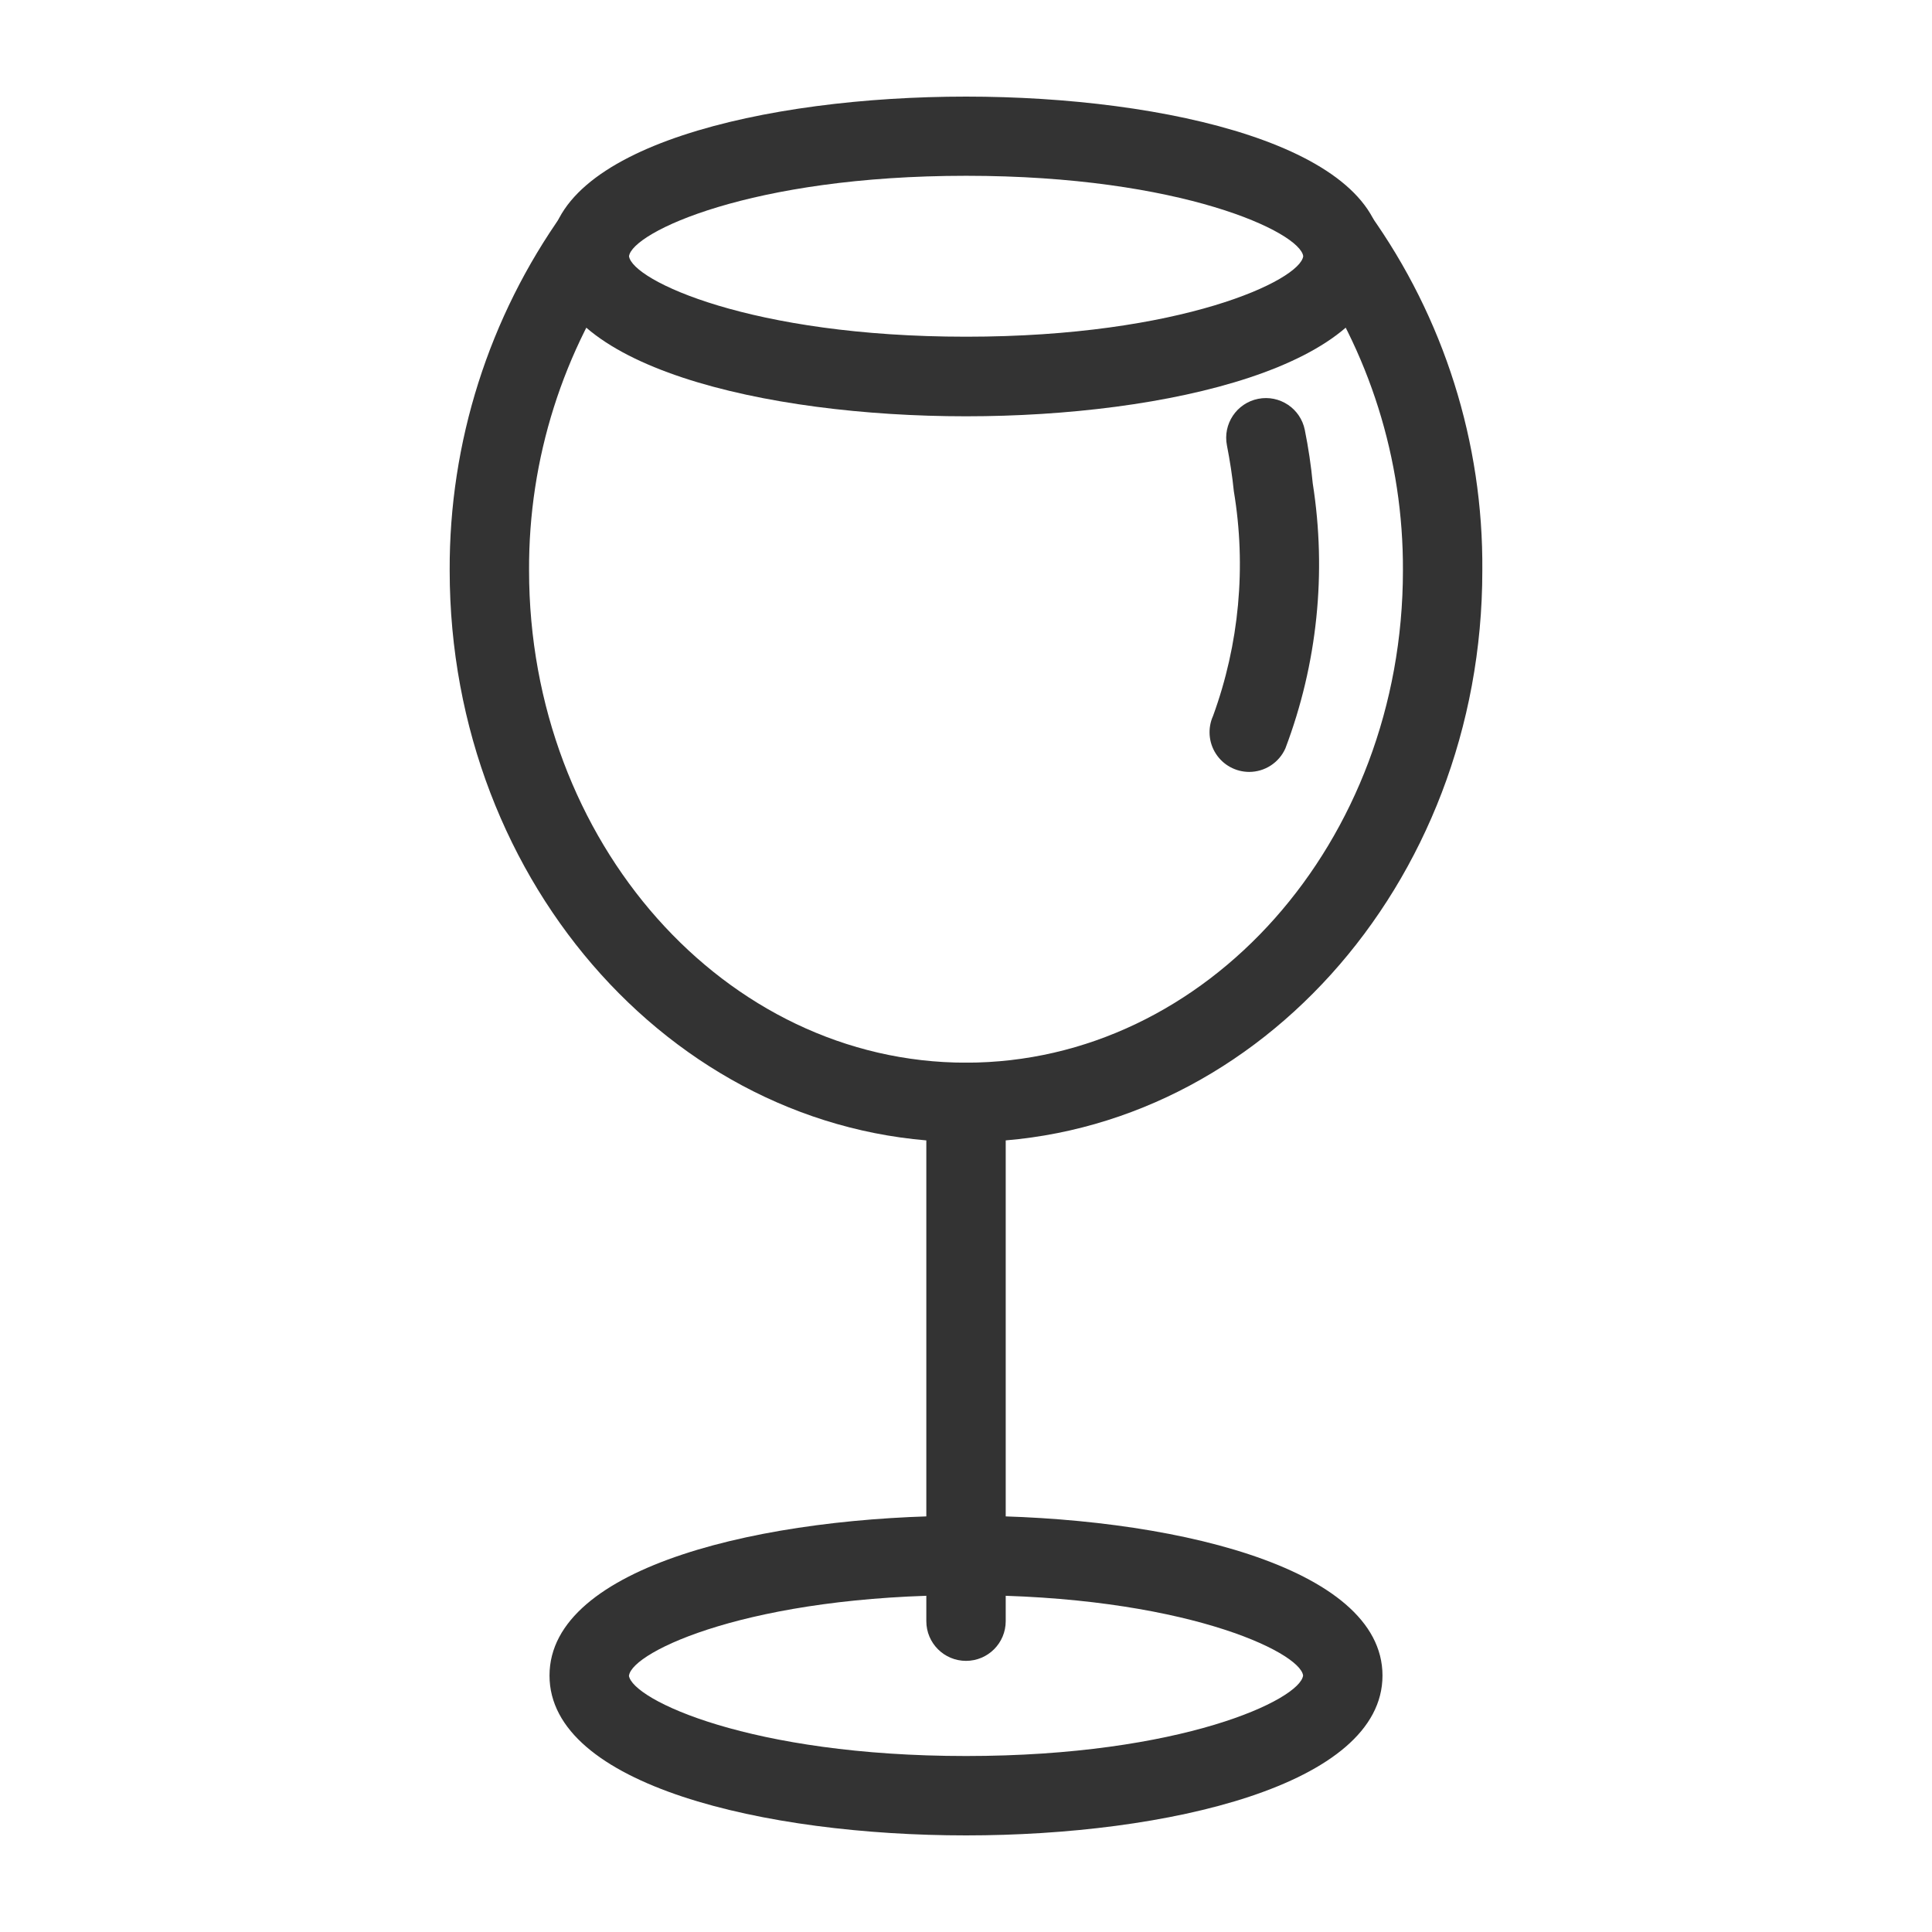
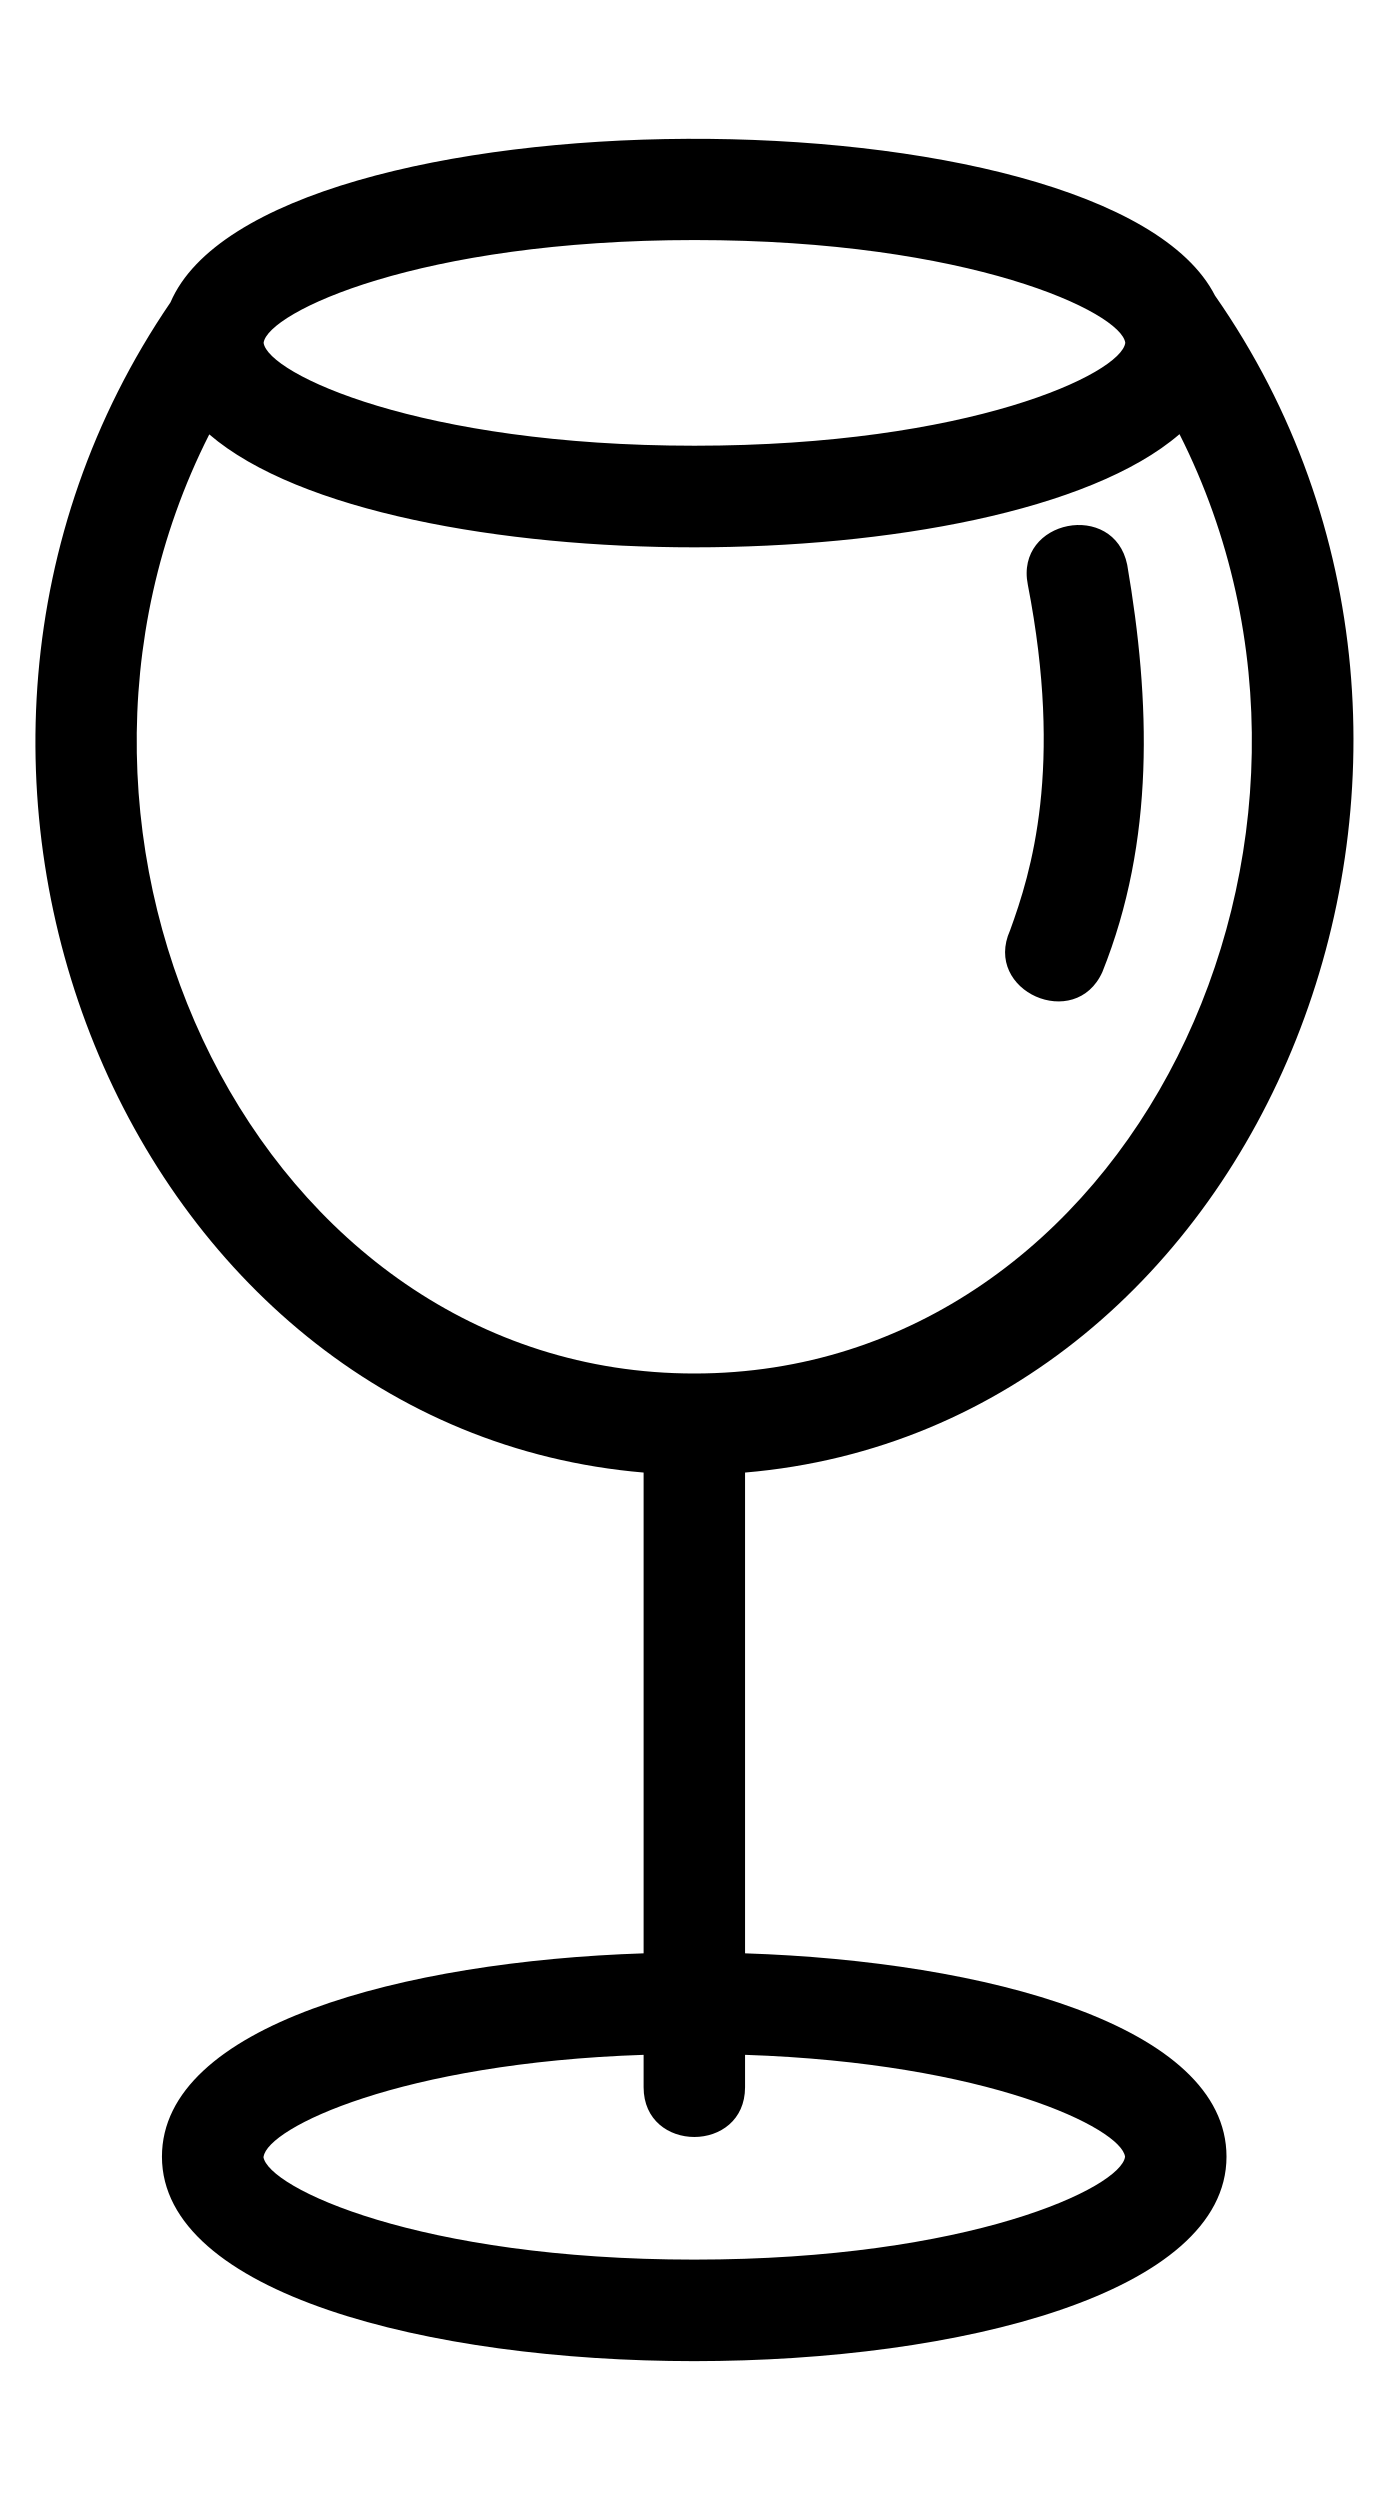
- <svg xmlns="http://www.w3.org/2000/svg" width="100" height="100" viewBox="-8.89 0 100 100" version="1.1" id="svg1">
+ <svg xmlns="http://www.w3.org/2000/svg" width="25" height="45" viewBox="0 0 25 45" version="1.1" id="svg1">
  <defs id="defs1" />
-   <g id="Group_310" data-name="Group 310" transform="matrix(2.05456,0,0,2.05456,-1345.491,-296.5642)" style="stroke-width:0.487">
-     <g id="Group_81" data-name="Group 81" style="stroke-width:0.487">
-       <g id="red_wine" data-name="red wine" style="stroke-width:0.487">
-         <g id="Group_76" data-name="Group 76" style="stroke-width:0.487">
-           <path id="Path_58" data-name="Path 58" d="m 674.89,154.832 c -5.054,0 -10.493,-1.26 -10.493,-4.027 0,-2.767 5.439,-4.027 10.493,-4.027 5.054,0 10.492,1.26 10.492,4.027 0,2.767 -5.439,4.027 -10.492,4.027 z M 666.4,150.8 c 0.083,0.607 3.067,2.027 8.493,2.027 5.426,0 8.413,-1.422 8.492,-2.028 -0.076,-0.6 -3.059,-2.026 -8.492,-2.026 -5.433,0 -8.416,1.427 -8.493,2.027 z" fill="#333333" style="stroke-width:0.487" />
-         </g>
-         <g id="Group_77" data-name="Group 77" style="stroke-width:0.487">
-           <path id="Path_59" data-name="Path 59" d="m 674.89,190.583 c -5.054,0 -10.493,-1.26 -10.493,-4.027 0,-2.767 5.439,-4.026 10.493,-4.026 5.054,0 10.492,1.26 10.492,4.026 0,2.766 -5.439,4.027 -10.492,4.027 z m -8.493,-4.027 c 0.08,0.608 3.062,2.027 8.493,2.027 5.431,0 8.416,-1.421 8.492,-2.028 -0.079,-0.6 -3.064,-2.025 -8.492,-2.025 -5.428,0 -8.41,1.419 -8.49,2.026 z" fill="#333333" style="stroke-width:0.487" />
-         </g>
-         <g id="Group_78" data-name="Group 78" style="stroke-width:0.487">
-           <path id="Path_60" data-name="Path 60" d="m 674.89,173.116 c -7.173,0 -13.008,-6.459 -13.008,-14.4 a 15.424,15.424 0 0 1 2.859,-9.008 l 1.619,1.175 a 13.409,13.409 0 0 0 -2.478,7.833 c 0,6.837 4.938,12.4 11.008,12.4 6.07,0 11.007,-5.561 11.007,-12.4 a 13.43,13.43 0 0 0 -2.461,-7.812 l 1.624,-1.17 a 15.242,15.242 0 0 1 2.837,8.982 c 0.003,7.941 -5.835,14.4 -13.007,14.4 z" fill="#333333" style="stroke-width:0.487" />
-         </g>
-         <g id="Group_79" data-name="Group 79" style="stroke-width:0.487">
-           <path id="Path_61" data-name="Path 61" d="m 682.024,163.791 a 1,1 0 0 1 -0.911,-1.41 11.152,11.152 0 0 0 0.524,-5.661 c -0.039,-0.391 -0.1,-0.774 -0.173,-1.15 a 1,1 0 0 1 1.961,-0.394 c 0.09,0.447 0.158,0.9 0.2,1.347 a 13.093,13.093 0 0 1 -0.69,6.677 1,1 0 0 1 -0.911,0.591 z" fill="#333333" style="stroke-width:0.487" />
-         </g>
-         <g id="Group_80" data-name="Group 80" style="stroke-width:0.487">
-           <path id="Path_62" data-name="Path 62" d="m 674.89,186.186 a 1,1 0 0 1 -1,-1 v -13.07 a 1,1 0 0 1 2,0 v 13.07 a 1,1 0 0 1 -1,1 z" fill="#333333" style="stroke-width:0.487" />
-         </g>
-       </g>
-     </g>
-   </g>
+   <path id="Path_62" style="stroke-width:0.444" d="M 3.069,5.442 C -2.623,13.787 2.275,25.719 11.585,26.506 v 8.654 c -4.333,0.142 -8.67,1.3 -8.67,3.66 -2e-7,4.908 19.162,4.907 19.162,0 0,-2.36 -4.333,-3.518 -8.666,-3.66 V 26.506 C 22.821,25.709 27.632,13.577 21.87,5.321 19.934,1.522 4.735,1.554 3.069,5.442 Z M 12.501,4.321 c 4.961,0 7.685,1.302 7.754,1.85 -0.072,0.553 -2.799,1.852 -7.754,1.852 -4.955,-10e-7 -7.68,-1.297 -7.756,-1.852 0.07,-0.548 2.795,-1.85 7.756,-1.85 z m 8.73,3.494 c 3.704,7.334 -0.891,16.908 -8.734,16.908 -7.84,0 -12.442,-9.574 -8.73,-16.904 1.614,1.388 5.271,2.033 8.73,2.033 3.462,0 7.122,-0.646 8.734,-2.037 z m -2.73,2.711 c 0.64,3.295 0.061,5.177 -0.32,6.221 -0.492,1.096 1.177,1.829 1.662,0.748 0.947,-2.362 0.867,-4.872 0.447,-7.328 -0.235,-1.163 -2.024,-0.816 -1.789,0.359 z m -6.916,26.461 v 0.584 c 0.001,1.193 1.825,1.193 1.826,0 v -0.584 c 4.377,0.146 6.772,1.321 6.84,1.834 -0.069,0.554 -2.795,1.852 -7.754,1.852 -4.959,0 -7.683,-1.296 -7.756,-1.852 h 0.004 c 0.068,-0.519 2.463,-1.688 6.84,-1.834 z" />
</svg>
